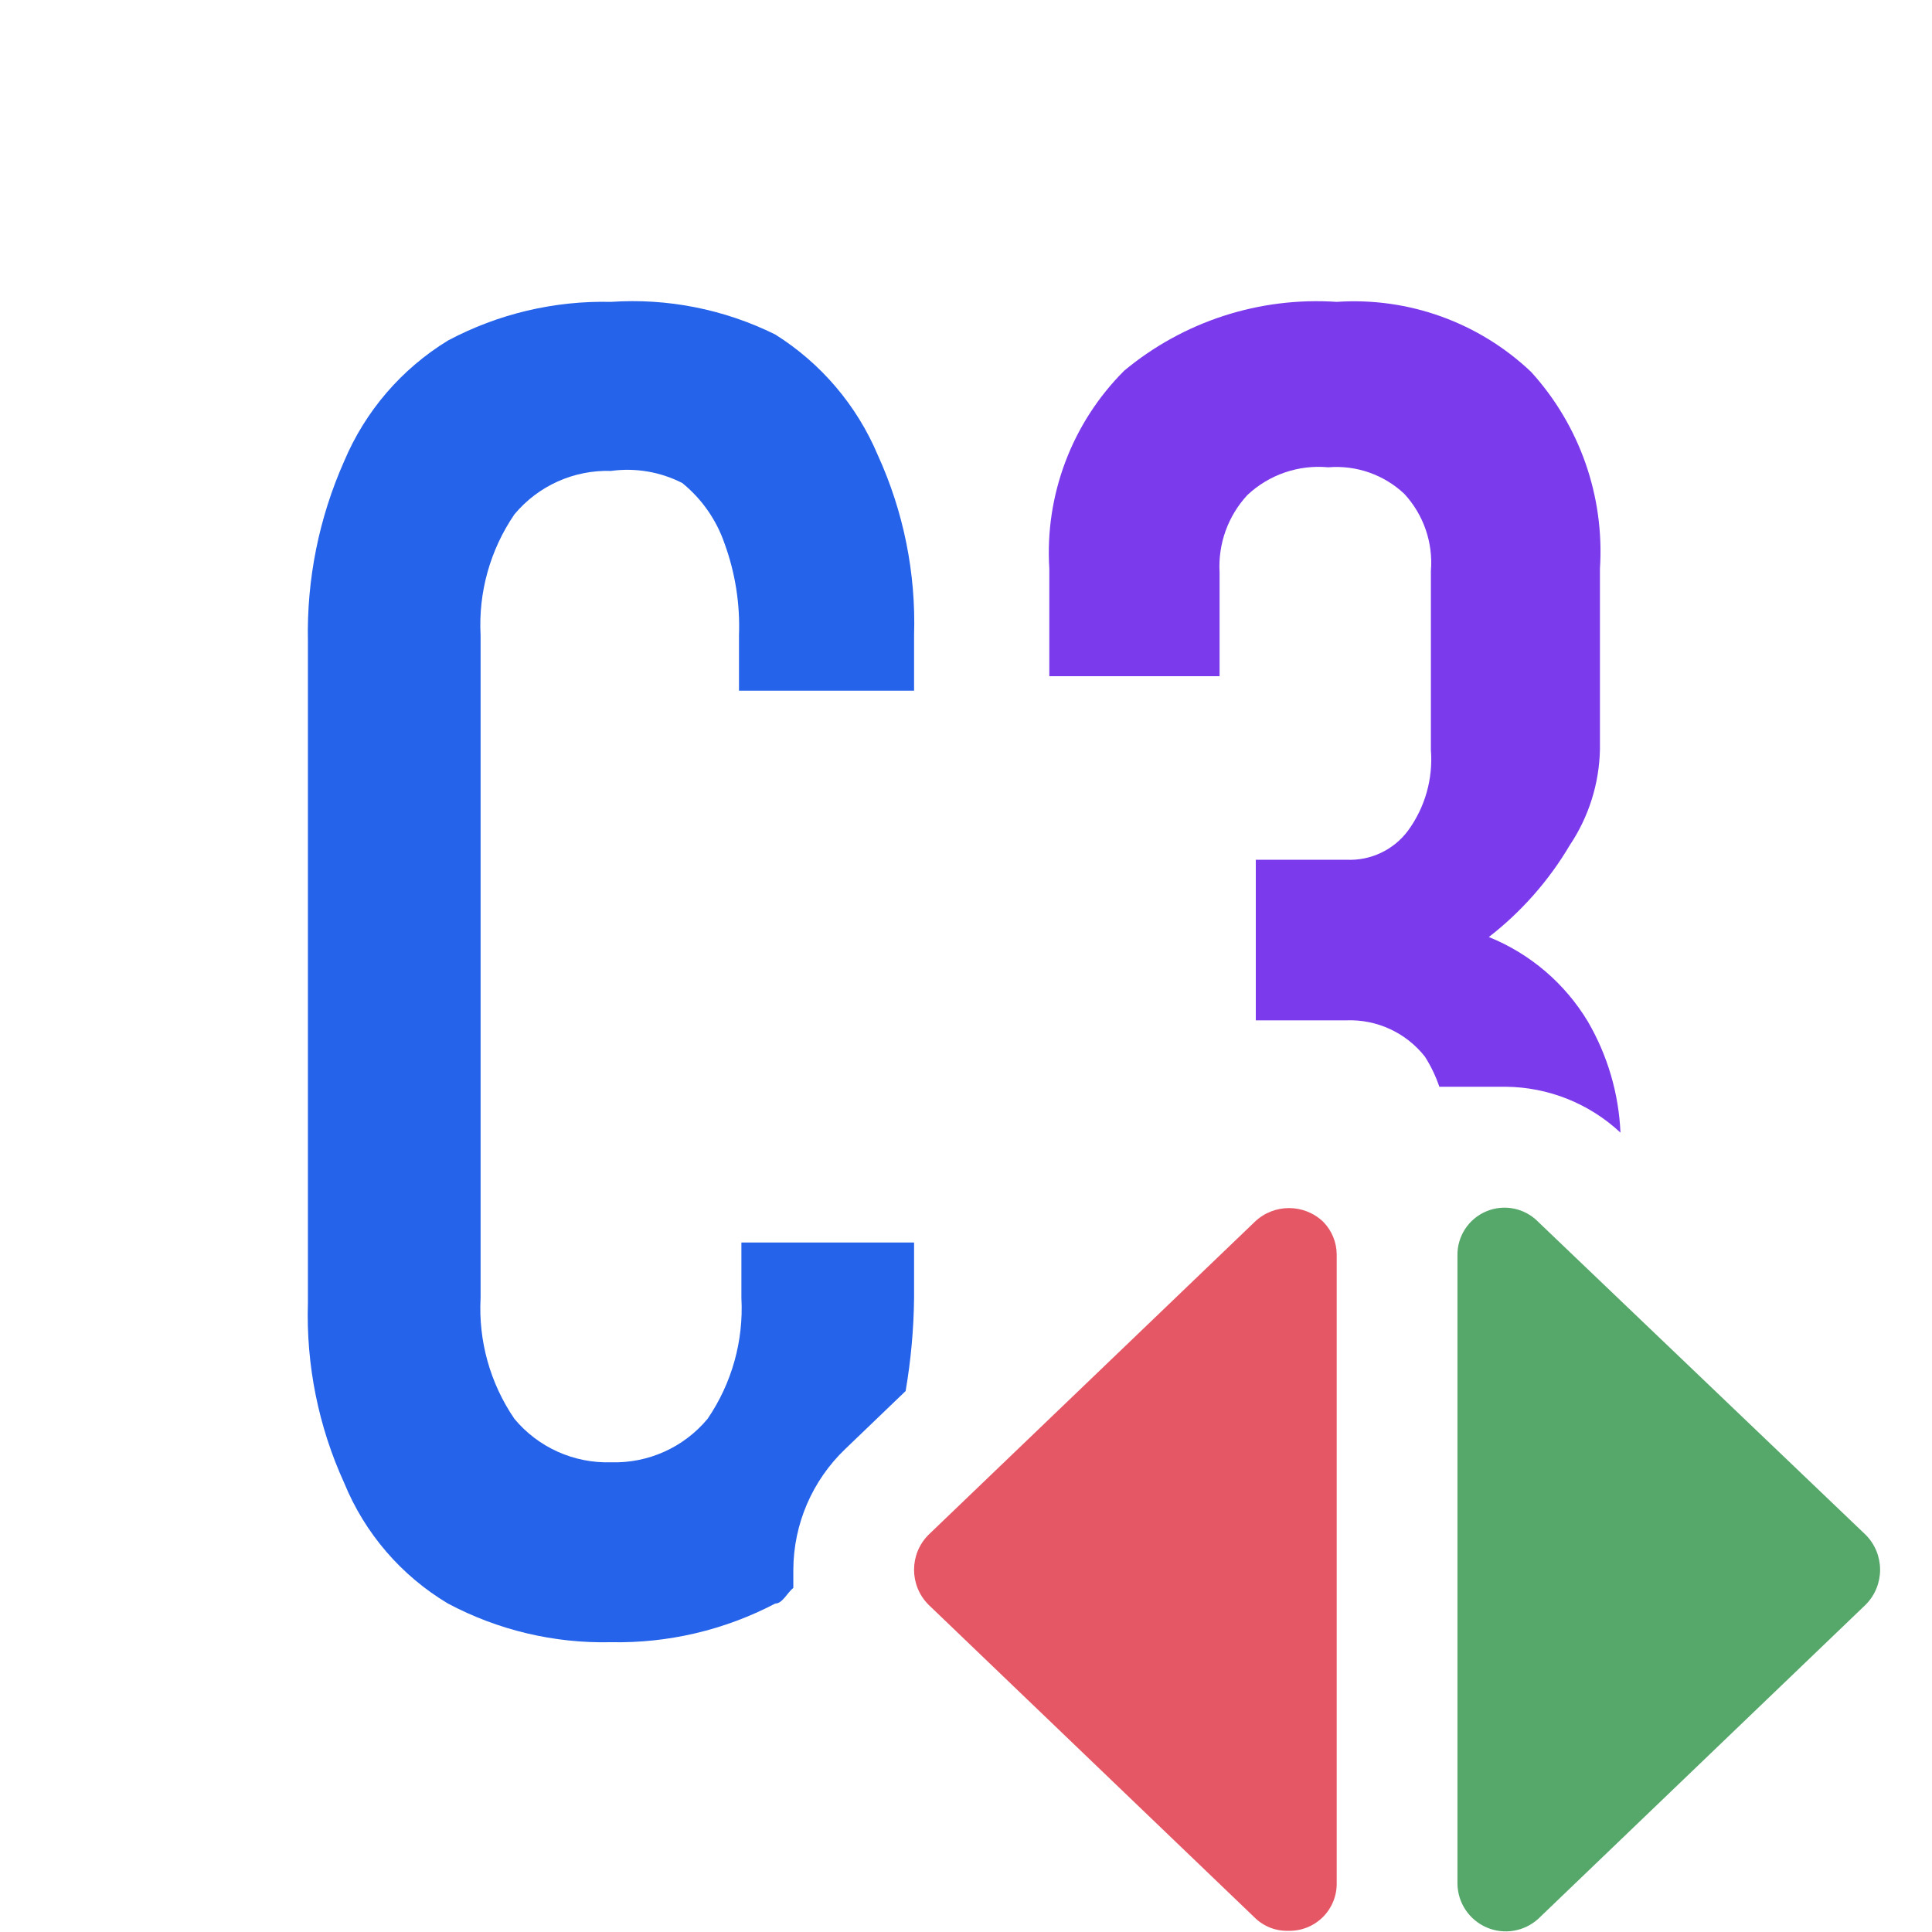
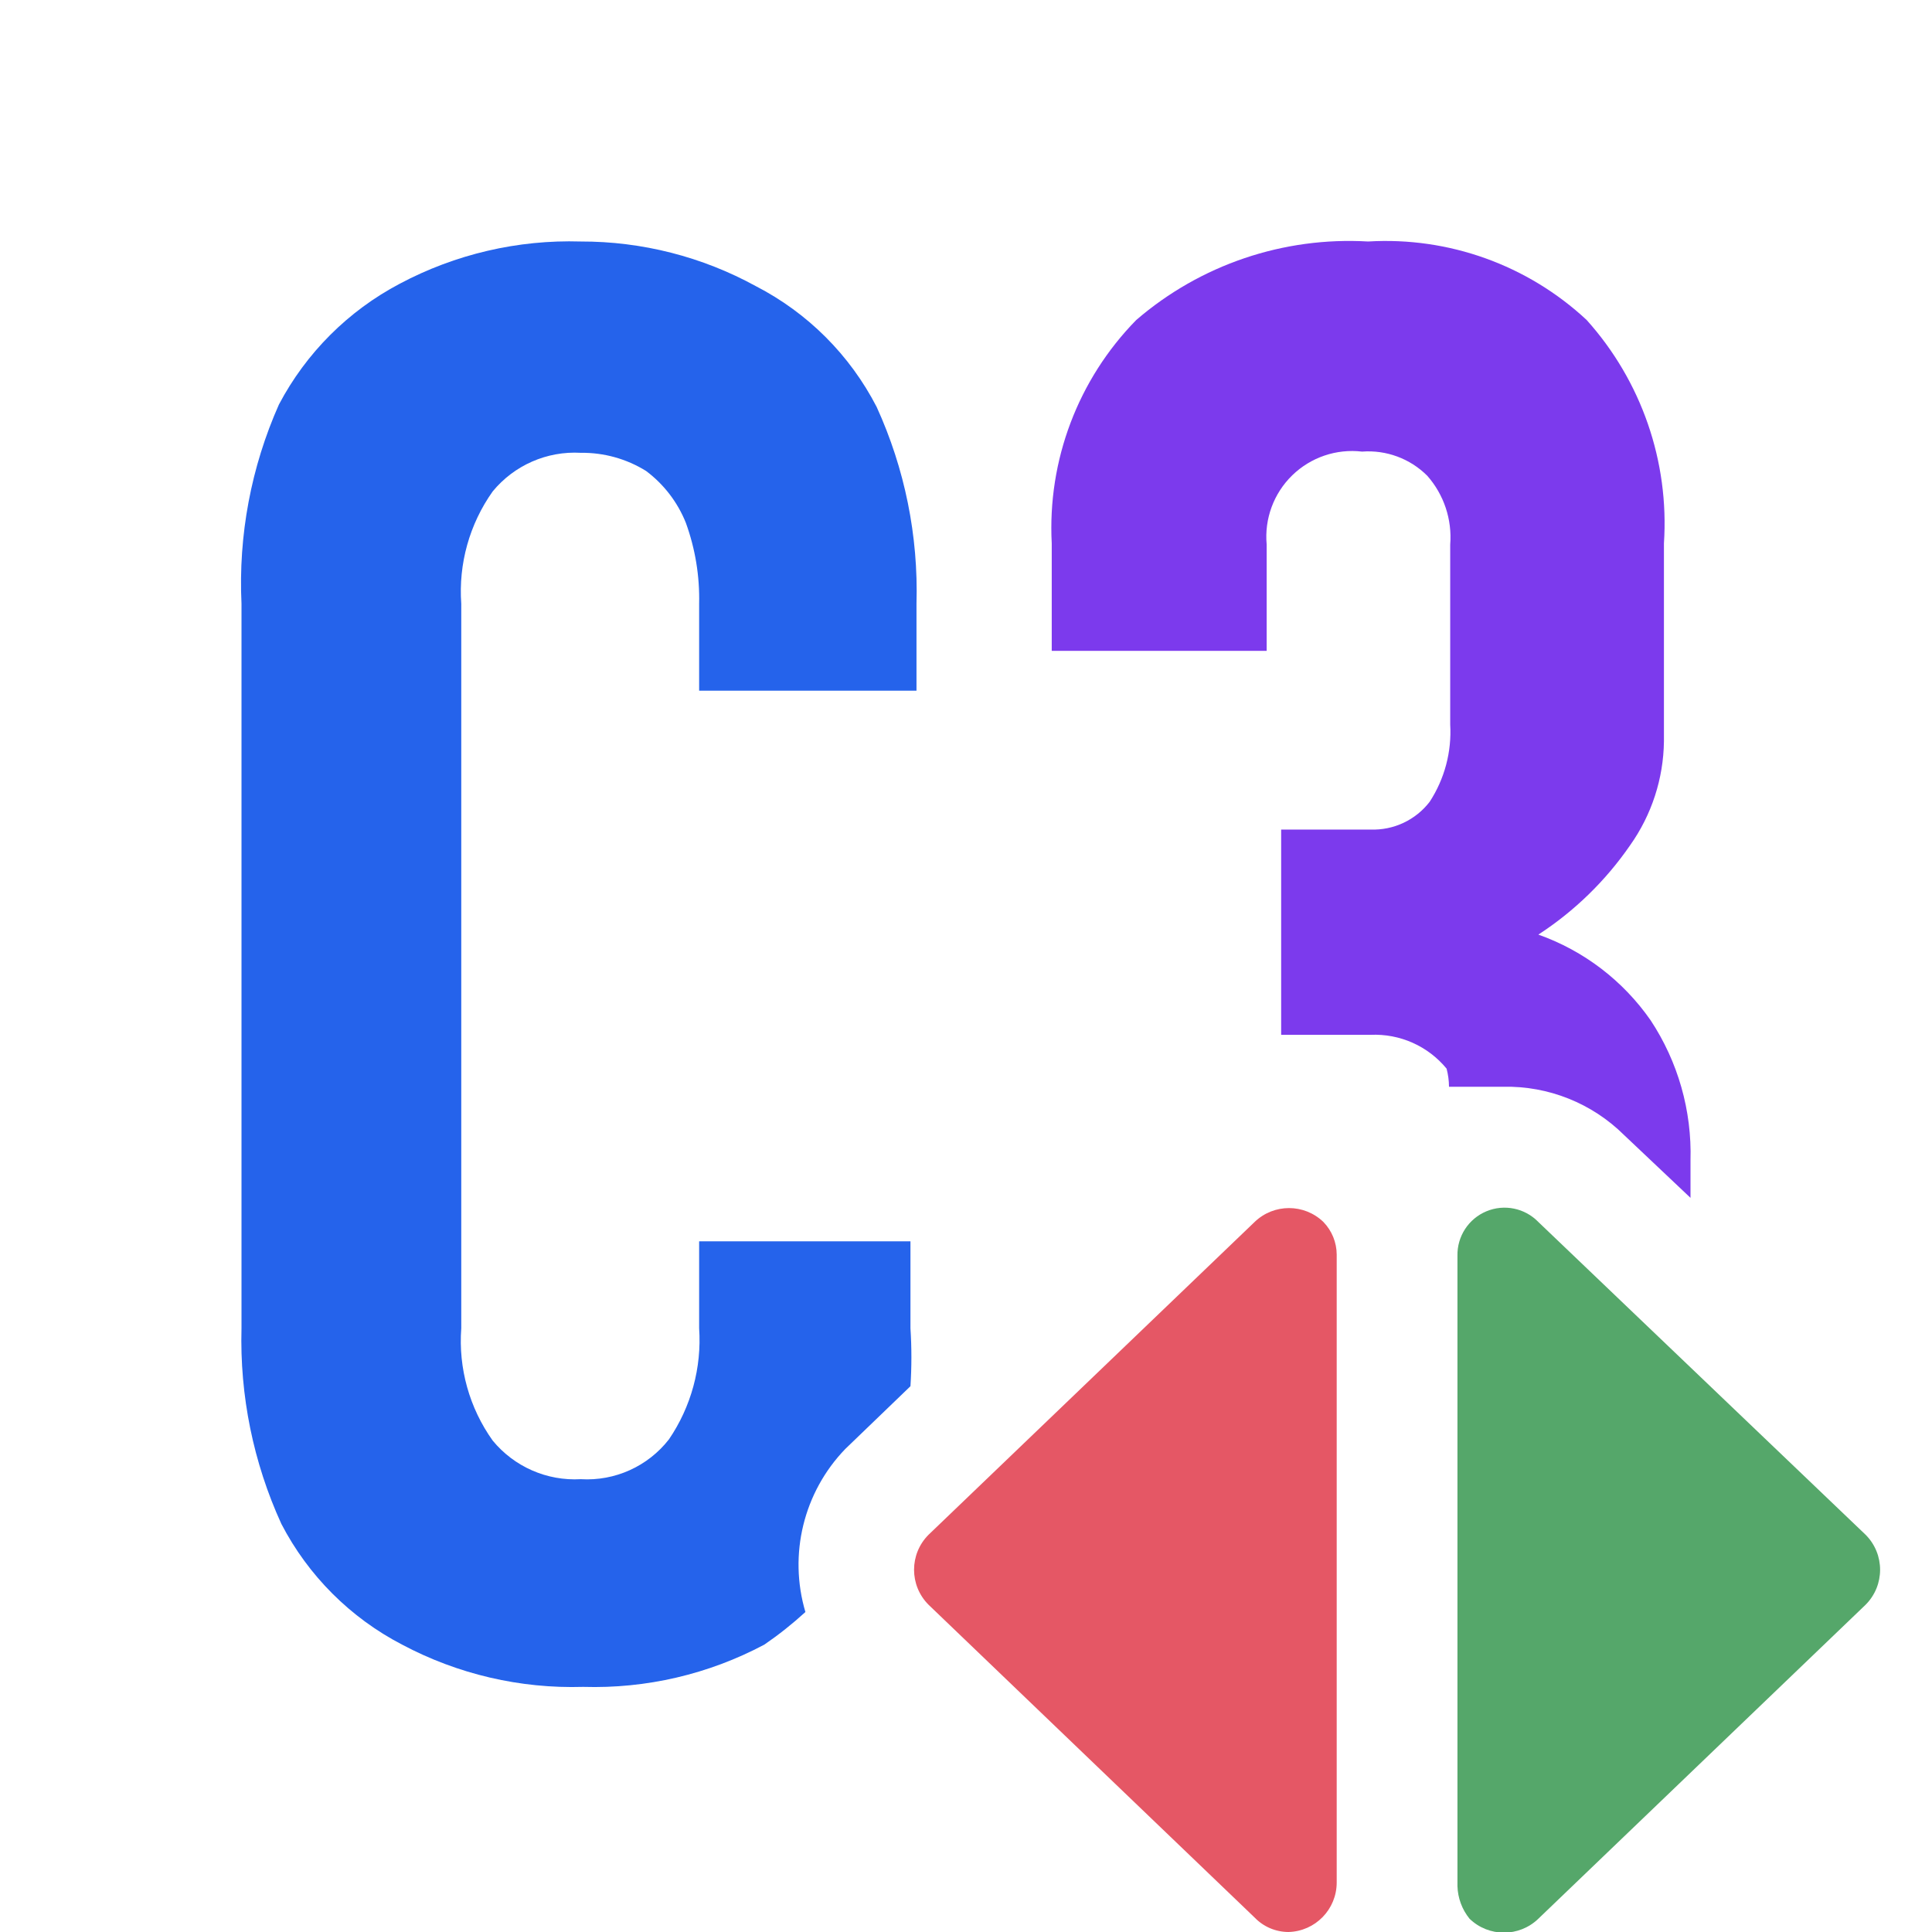
<svg xmlns="http://www.w3.org/2000/svg" id="Livello_1" data-name="Livello 1" width="16" height="16" viewBox="0 0 16 16">
-   <path d="M15.45,12.71a.41.41,0,0,1,0,.58h0l-2.71,2.6a.4.4,0,0,1-.67-.29V10.4a.39.39,0,0,1,.67-.28Z" style="fill:#55a76a;fill-rule:evenodd" />
-   <path d="M7.69,13.29a.41.41,0,0,1,0-.58h0l2.7-2.59a.41.41,0,0,1,.57,0,.39.39,0,0,1,.11.27v5.2a.39.39,0,0,1-.4.4.38.38,0,0,1-.28-.11Z" style="fill:#e55765;fill-rule:evenodd" />
-   <path d="M7,12l.5-.48a4.9,4.9,0,0,0,.07-.77v-.46H6.14v.46a1.62,1.62,0,0,1-.28,1,1,1,0,0,1-.8.36,1,1,0,0,1-.8-.36,1.62,1.62,0,0,1-.28-1V5.26a1.62,1.62,0,0,1,.28-1,1,1,0,0,1,.8-.36,1,1,0,0,1,.59.1A1.11,1.11,0,0,1,6,4.5a2,2,0,0,1,.12.76v.46H7.57V5.26a3.34,3.34,0,0,0-.3-1.49,2.18,2.18,0,0,0-.85-1A2.66,2.66,0,0,0,5.06,2.5a2.74,2.74,0,0,0-1.35.32,2.15,2.15,0,0,0-.86,1,3.49,3.49,0,0,0-.3,1.49v5.48a3.34,3.34,0,0,0,.3,1.49,2.08,2.08,0,0,0,.86,1,2.74,2.74,0,0,0,1.35.32,2.81,2.81,0,0,0,1.36-.32c.06,0,.1-.09.15-.13V13A1.39,1.39,0,0,1,7,12Z" style="fill:#2563eb" />
-   <path d="M12.47,9a1.41,1.41,0,0,1,.95.38,2,2,0,0,0-.27-.92,1.7,1.7,0,0,0-.82-.7A2.7,2.7,0,0,0,13,7a1.48,1.48,0,0,0,.25-.79V4.71a2.21,2.21,0,0,0-.57-1.63,2.13,2.13,0,0,0-1.61-.58,2.49,2.49,0,0,0-1.76.57,2.13,2.13,0,0,0-.62,1.64V5.6H10.1V4.74a.87.87,0,0,1,.23-.64A.86.86,0,0,1,11,3.87a.82.82,0,0,1,.63.22.84.84,0,0,1,.22.64V6.21a1,1,0,0,1-.19.67.6.6,0,0,1-.51.24H10.4V8.45h.75a.79.79,0,0,1,.65.3,1.15,1.15,0,0,1,.12.25Z" style="fill:#7c3aed" />
+   <path d="M12.21,10.1a.39.39,0,0,0-.14.3v1.44a1.1,1.1,0,0,0,.14-.53Z" style="fill:none" />
+   <path d="M10.3,11.39a.83.83,0,0,0,.26.65.93.93,0,0,0,.51.19V10.4a.39.39,0,0,0-.11-.27.42.42,0,0,0-.29-.12.38.38,0,0,0-.28.11l-.52.5h.43Z" style="fill:none" />
+   <path d="M7,12l.54-.52a3.71,3.71,0,0,0,0-.48v-.72H5.79V11a1.46,1.46,0,0,1-.25.92.86.86,0,0,1-.73.33.88.88,0,0,1-.73-.32A1.42,1.42,0,0,1,3.82,11V5a1.43,1.43,0,0,1,.26-.93.88.88,0,0,1,.73-.32,1,1,0,0,1,.54.15,1,1,0,0,1,.33.43A1.84,1.84,0,0,1,5.79,5v.72h1.8V5a3.67,3.67,0,0,0-.33-1.63,2.32,2.32,0,0,0-1-1A3,3,0,0,0,4.81,2a3,3,0,0,0-1.5.35,2.39,2.39,0,0,0-1,1A3.64,3.64,0,0,0,2,5v6a3.66,3.66,0,0,0,.33,1.62,2.34,2.34,0,0,0,1,1,3,3,0,0,0,1.5.35,3,3,0,0,0,1.5-.35,3.1,3.1,0,0,0,.34-.27A1.38,1.38,0,0,1,7,12Z" style="fill:#2563eb" />
+   <path d="M12.45,9h0a1.38,1.38,0,0,1,1,.4l.55.52V9.61a2,2,0,0,0-.33-1.16,1.91,1.91,0,0,0-.93-.71A2.73,2.73,0,0,0,13.5,7a1.52,1.52,0,0,0,.28-.86V4.5a2.52,2.52,0,0,0-.64-1.85A2.44,2.44,0,0,0,11.33,2a2.7,2.7,0,0,0-1.92.65,2.46,2.46,0,0,0-.7,1.85v.89h1.78V4.51a.71.71,0,0,1,.79-.77.69.69,0,0,1,.54.2.77.77,0,0,1,.19.57V6a1.06,1.06,0,0,1-.17.64.59.59,0,0,1-.49.23h-.74v1.7h.74a.77.77,0,0,1,.63.28A.6.6,0,0,1,12,9h.41Z" style="fill:#7c3aed" />
+   <path d="M15.45,12.71a.41.41,0,0,1,0,.58h0l-2.71,2.6a.41.41,0,0,1-.57,0,.45.45,0,0,1-.1-.27V10.4a.39.39,0,0,1,.67-.28Z" style="fill:#55a76a;fill-rule:evenodd" />
+   <path d="M7.69,13.29a.41.41,0,0,1,0-.58h0l2.7-2.59a.41.41,0,0,1,.57,0,.39.39,0,0,1,.11.27v5.2a.41.41,0,0,1-.4.41.39.39,0,0,1-.28-.12Z" style="fill:#e55765;fill-rule:evenodd" />
</svg>
